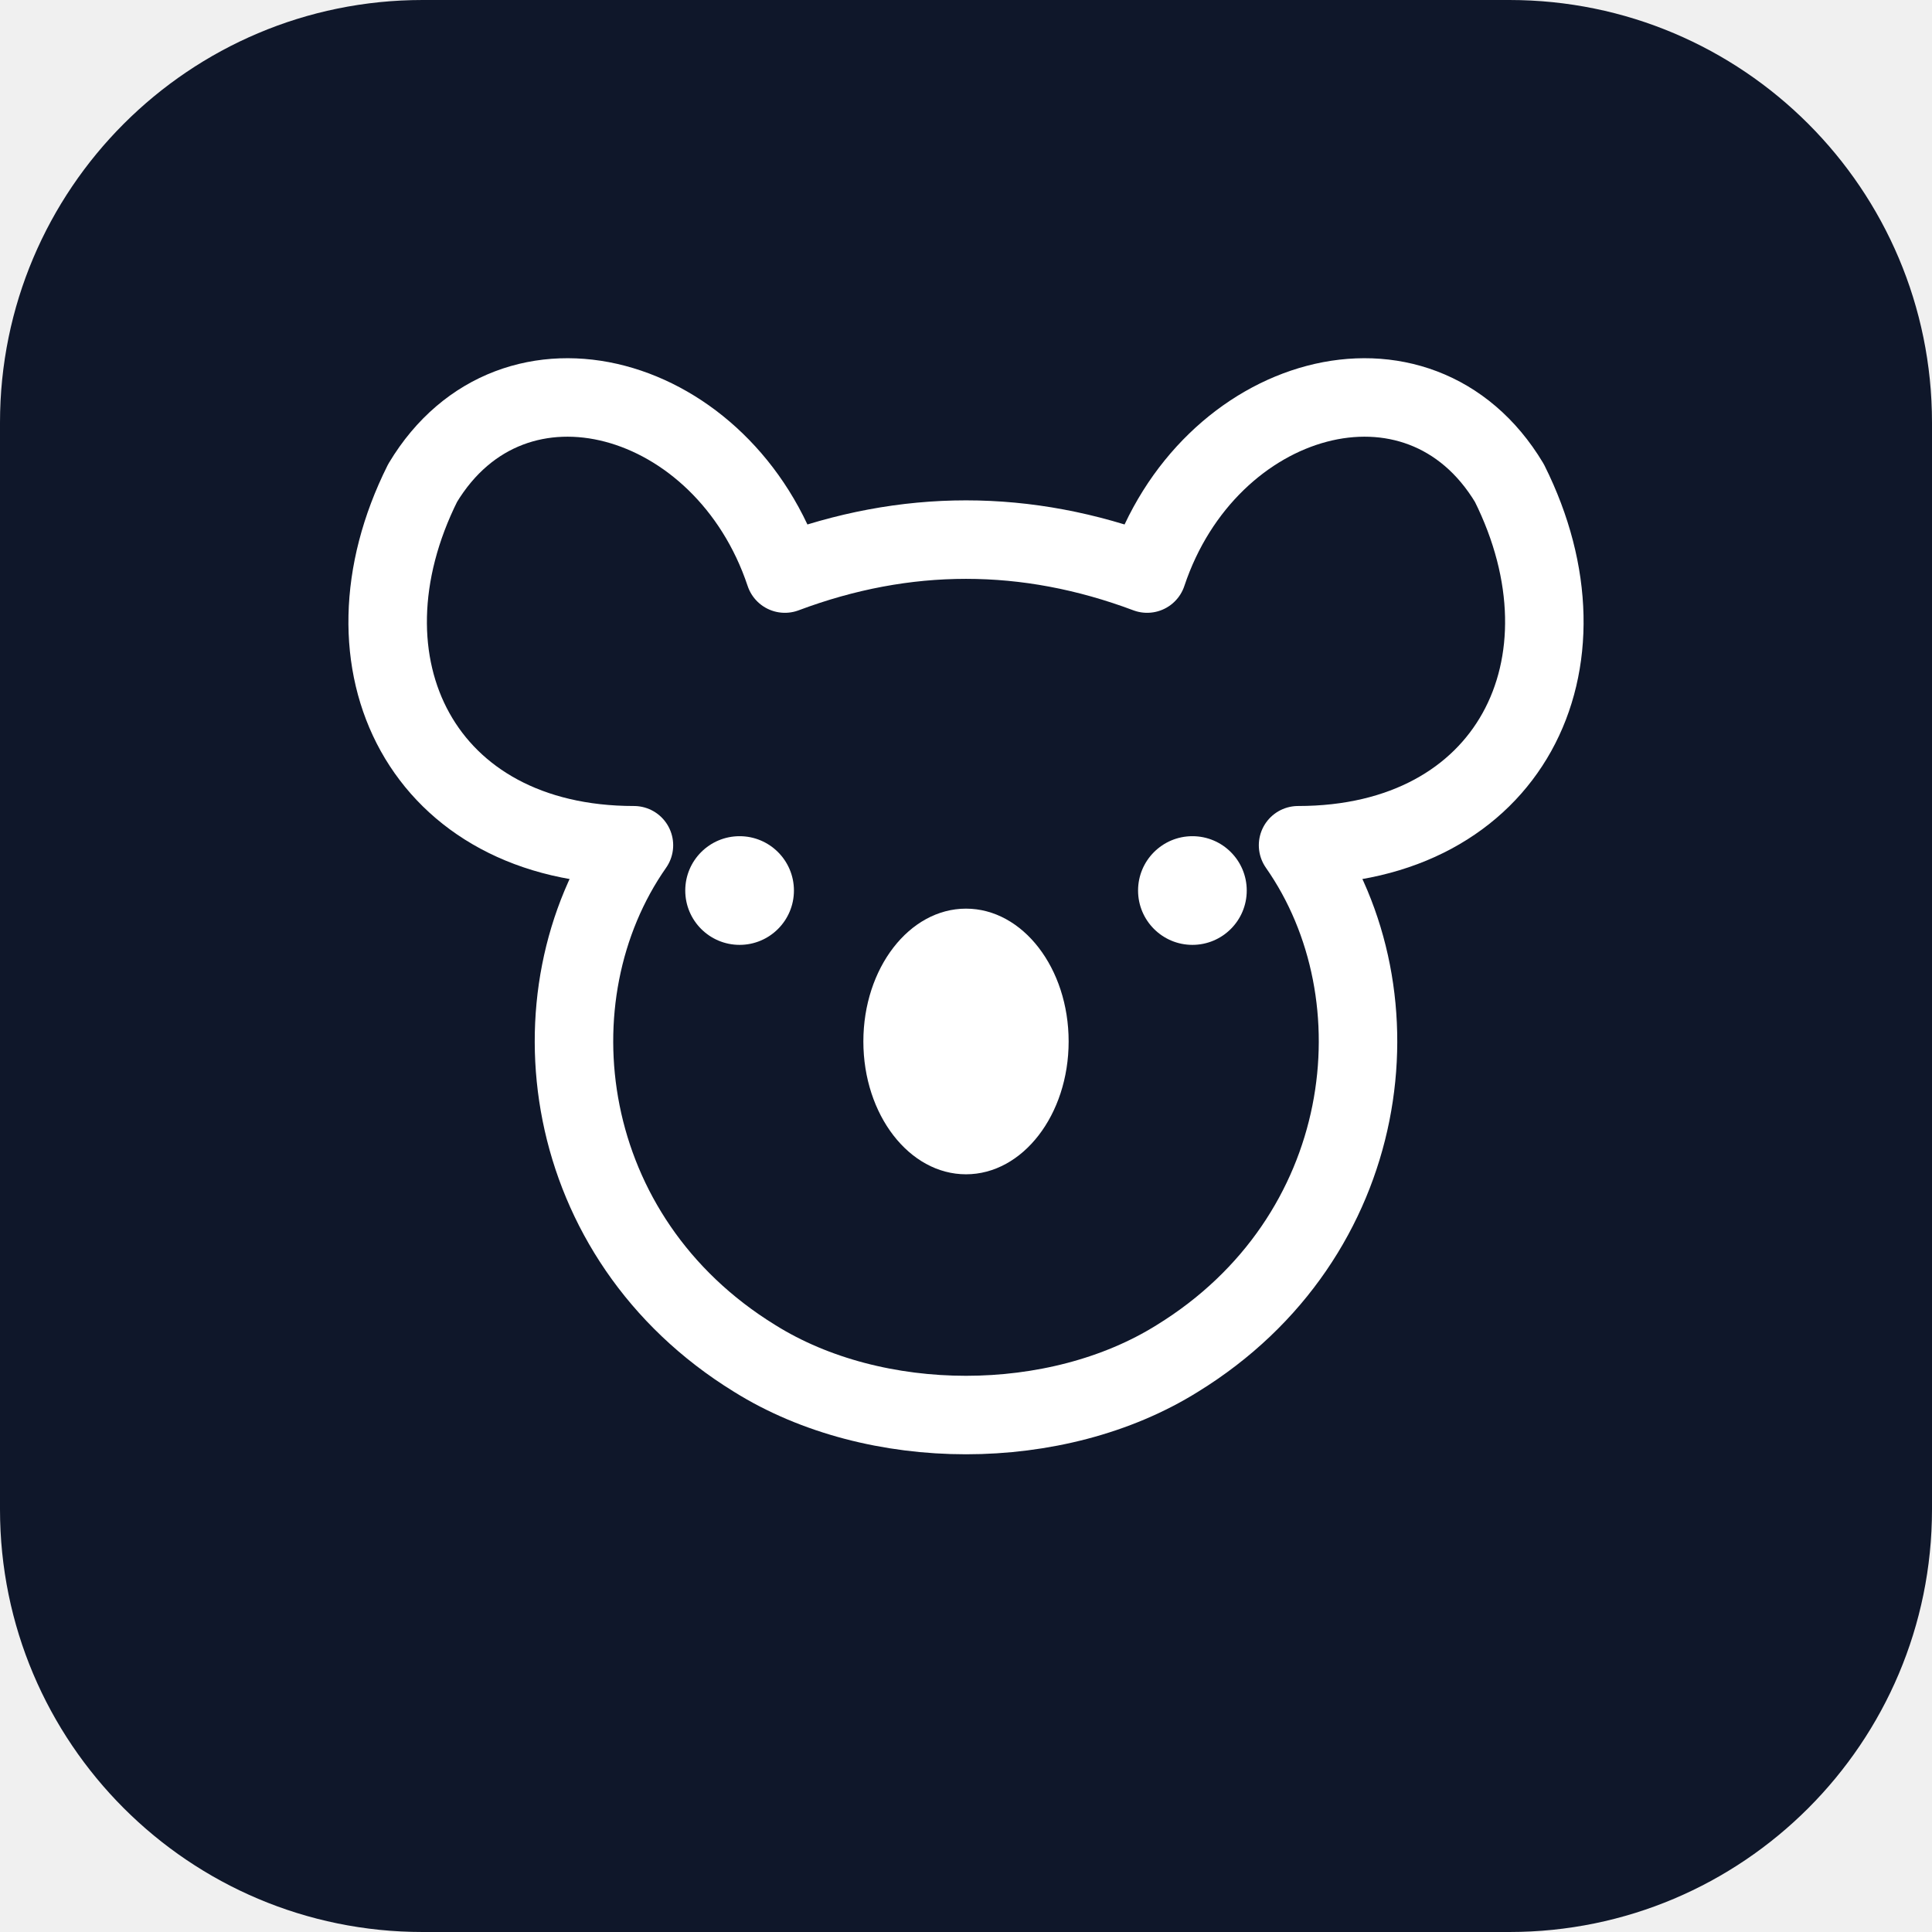
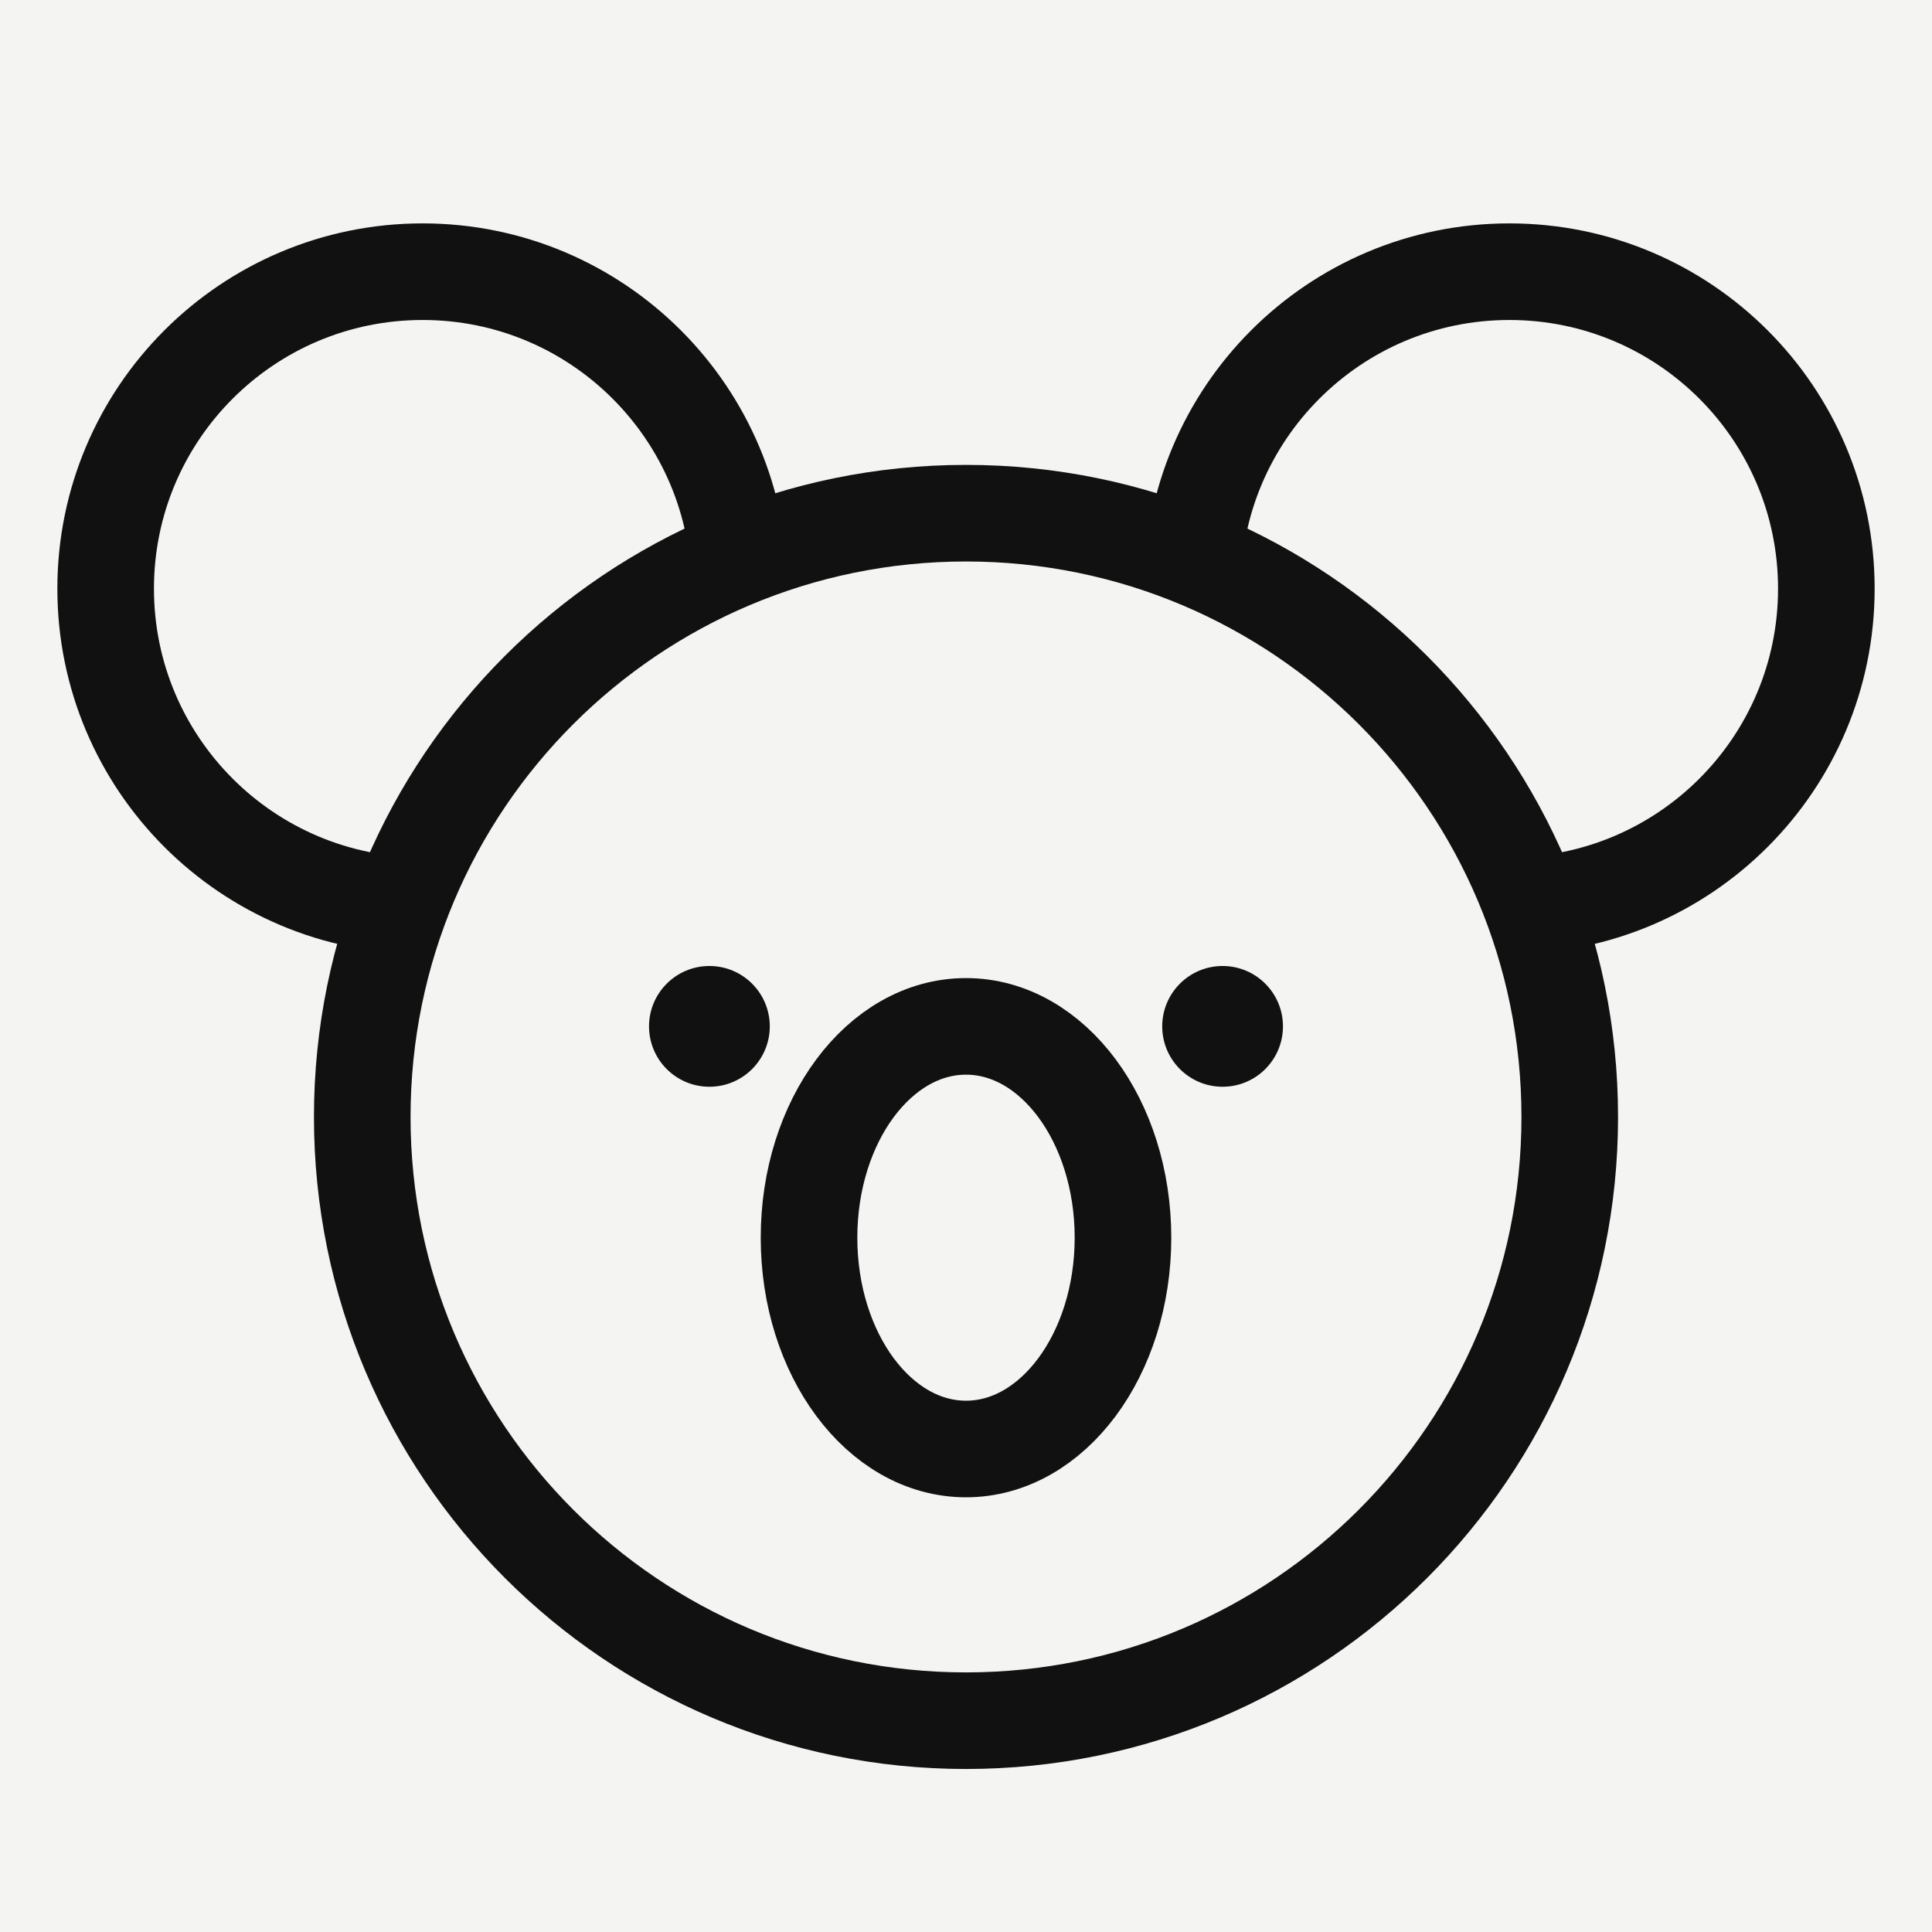
<svg xmlns="http://www.w3.org/2000/svg" viewBox="0 0 64 64" fill="none">
-   <rect width="64" height="64" rx="14" fill="#0F172A" />
-   <path d="M21 28 C14 28 11 22 14 16 C17 11 24 13 26 19 C30 17.5 34 17.5 38 19 C40 13 47 11 50 16 C53 22 50 28 43 28 C46.5 33 45.5 41 39 45 C35 47.5 29 47.5 25 45 C18.5 41 17.5 33 21 28 Z" stroke="#FFFFFF" stroke-width="2.6" stroke-linecap="round" stroke-linejoin="round" />
-   <ellipse cx="32" cy="34.5" rx="3.4" ry="4.4" fill="#FFFFFF" />
-   <circle cx="24.5" cy="29.5" r="1.8" fill="#FFFFFF" />
-   <circle cx="39.5" cy="29.5" r="1.8" fill="#FFFFFF" />
+   <rect width="64" height="64" fill="#F4F4F2" />
+   <defs>
+     <mask id="m" maskUnits="userSpaceOnUse">
+       <rect width="64" height="64" fill="#fff" />
+       <circle cx="32" cy="37" r="20" fill="#000" />
+     </mask>
+   </defs>
+   <g stroke="#111111" stroke-width="3.2" stroke-linecap="round" stroke-linejoin="round">
+     <g mask="url(#m)">
+       <circle cx="14" cy="19.5" r="10.5" />
+       <circle cx="50" cy="19.5" r="10.5" />
+     </g>
+     <circle cx="32" cy="37" r="20" />
+     <ellipse cx="32" cy="41" rx="5.2" ry="7" />
+   </g>
+   <circle cx="23.5" cy="34" r="2" fill="#111111" />
+   <circle cx="40.5" cy="34" r="2" fill="#111111" />
</svg>
